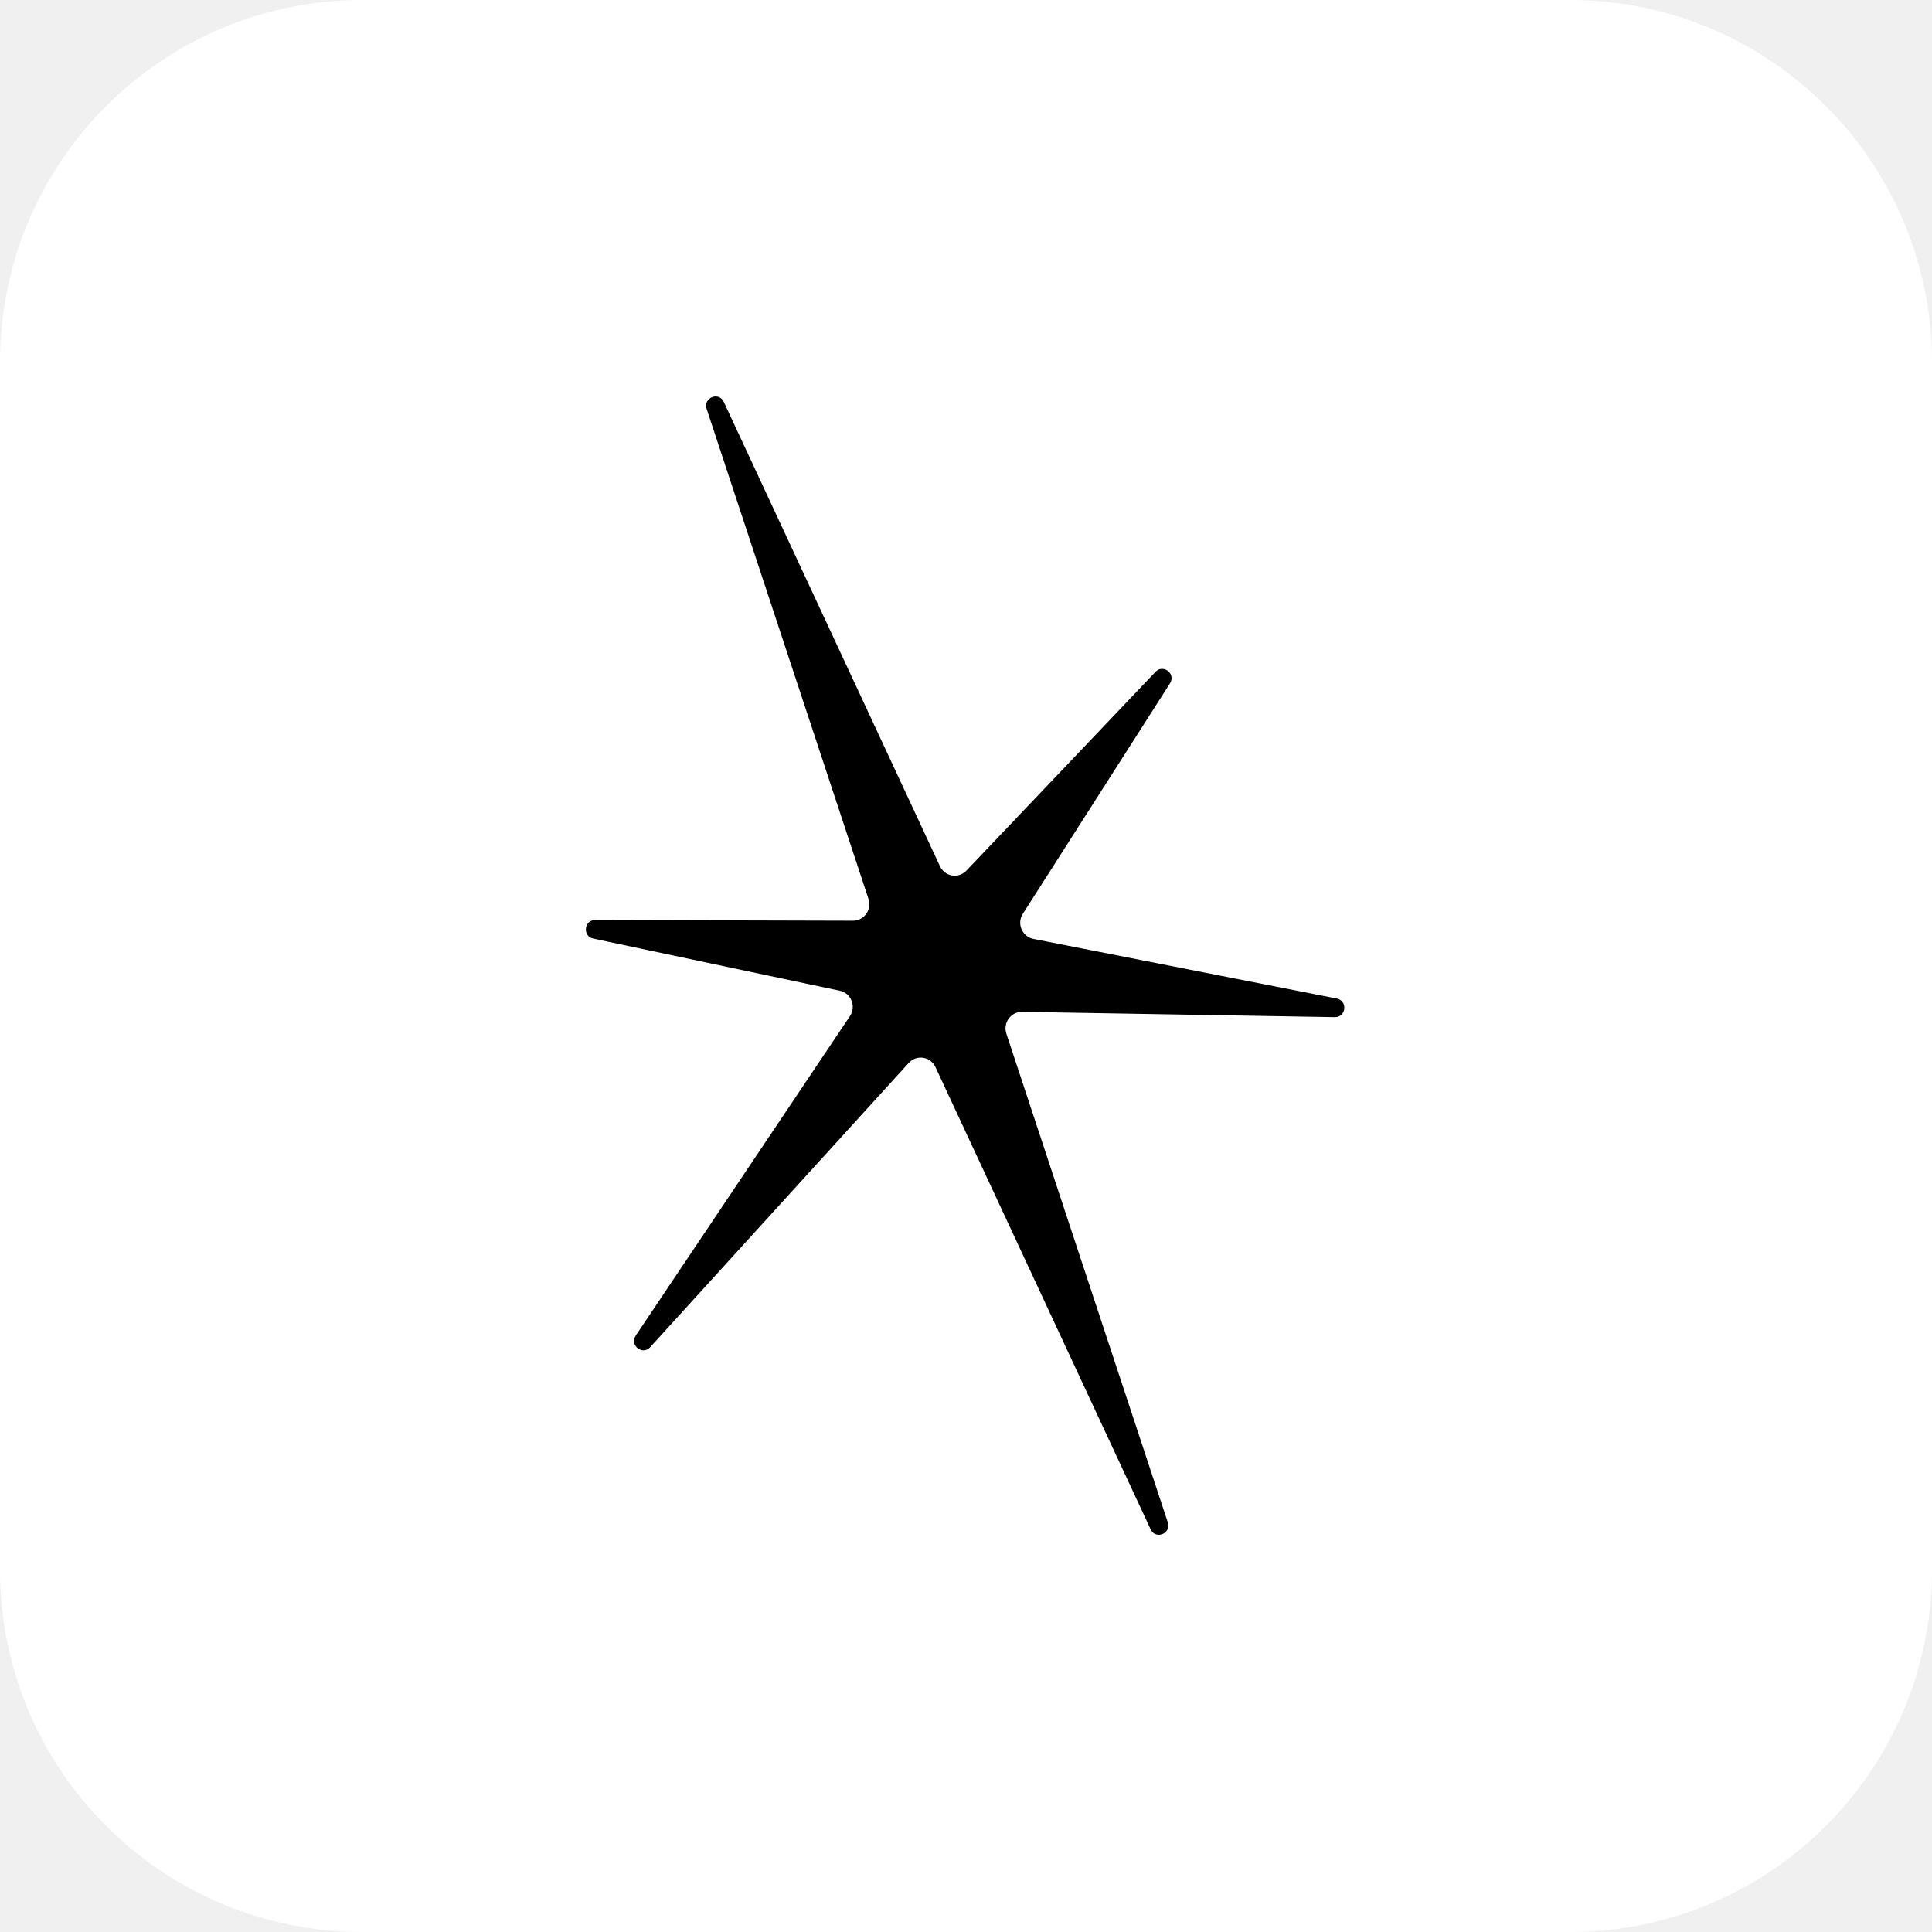
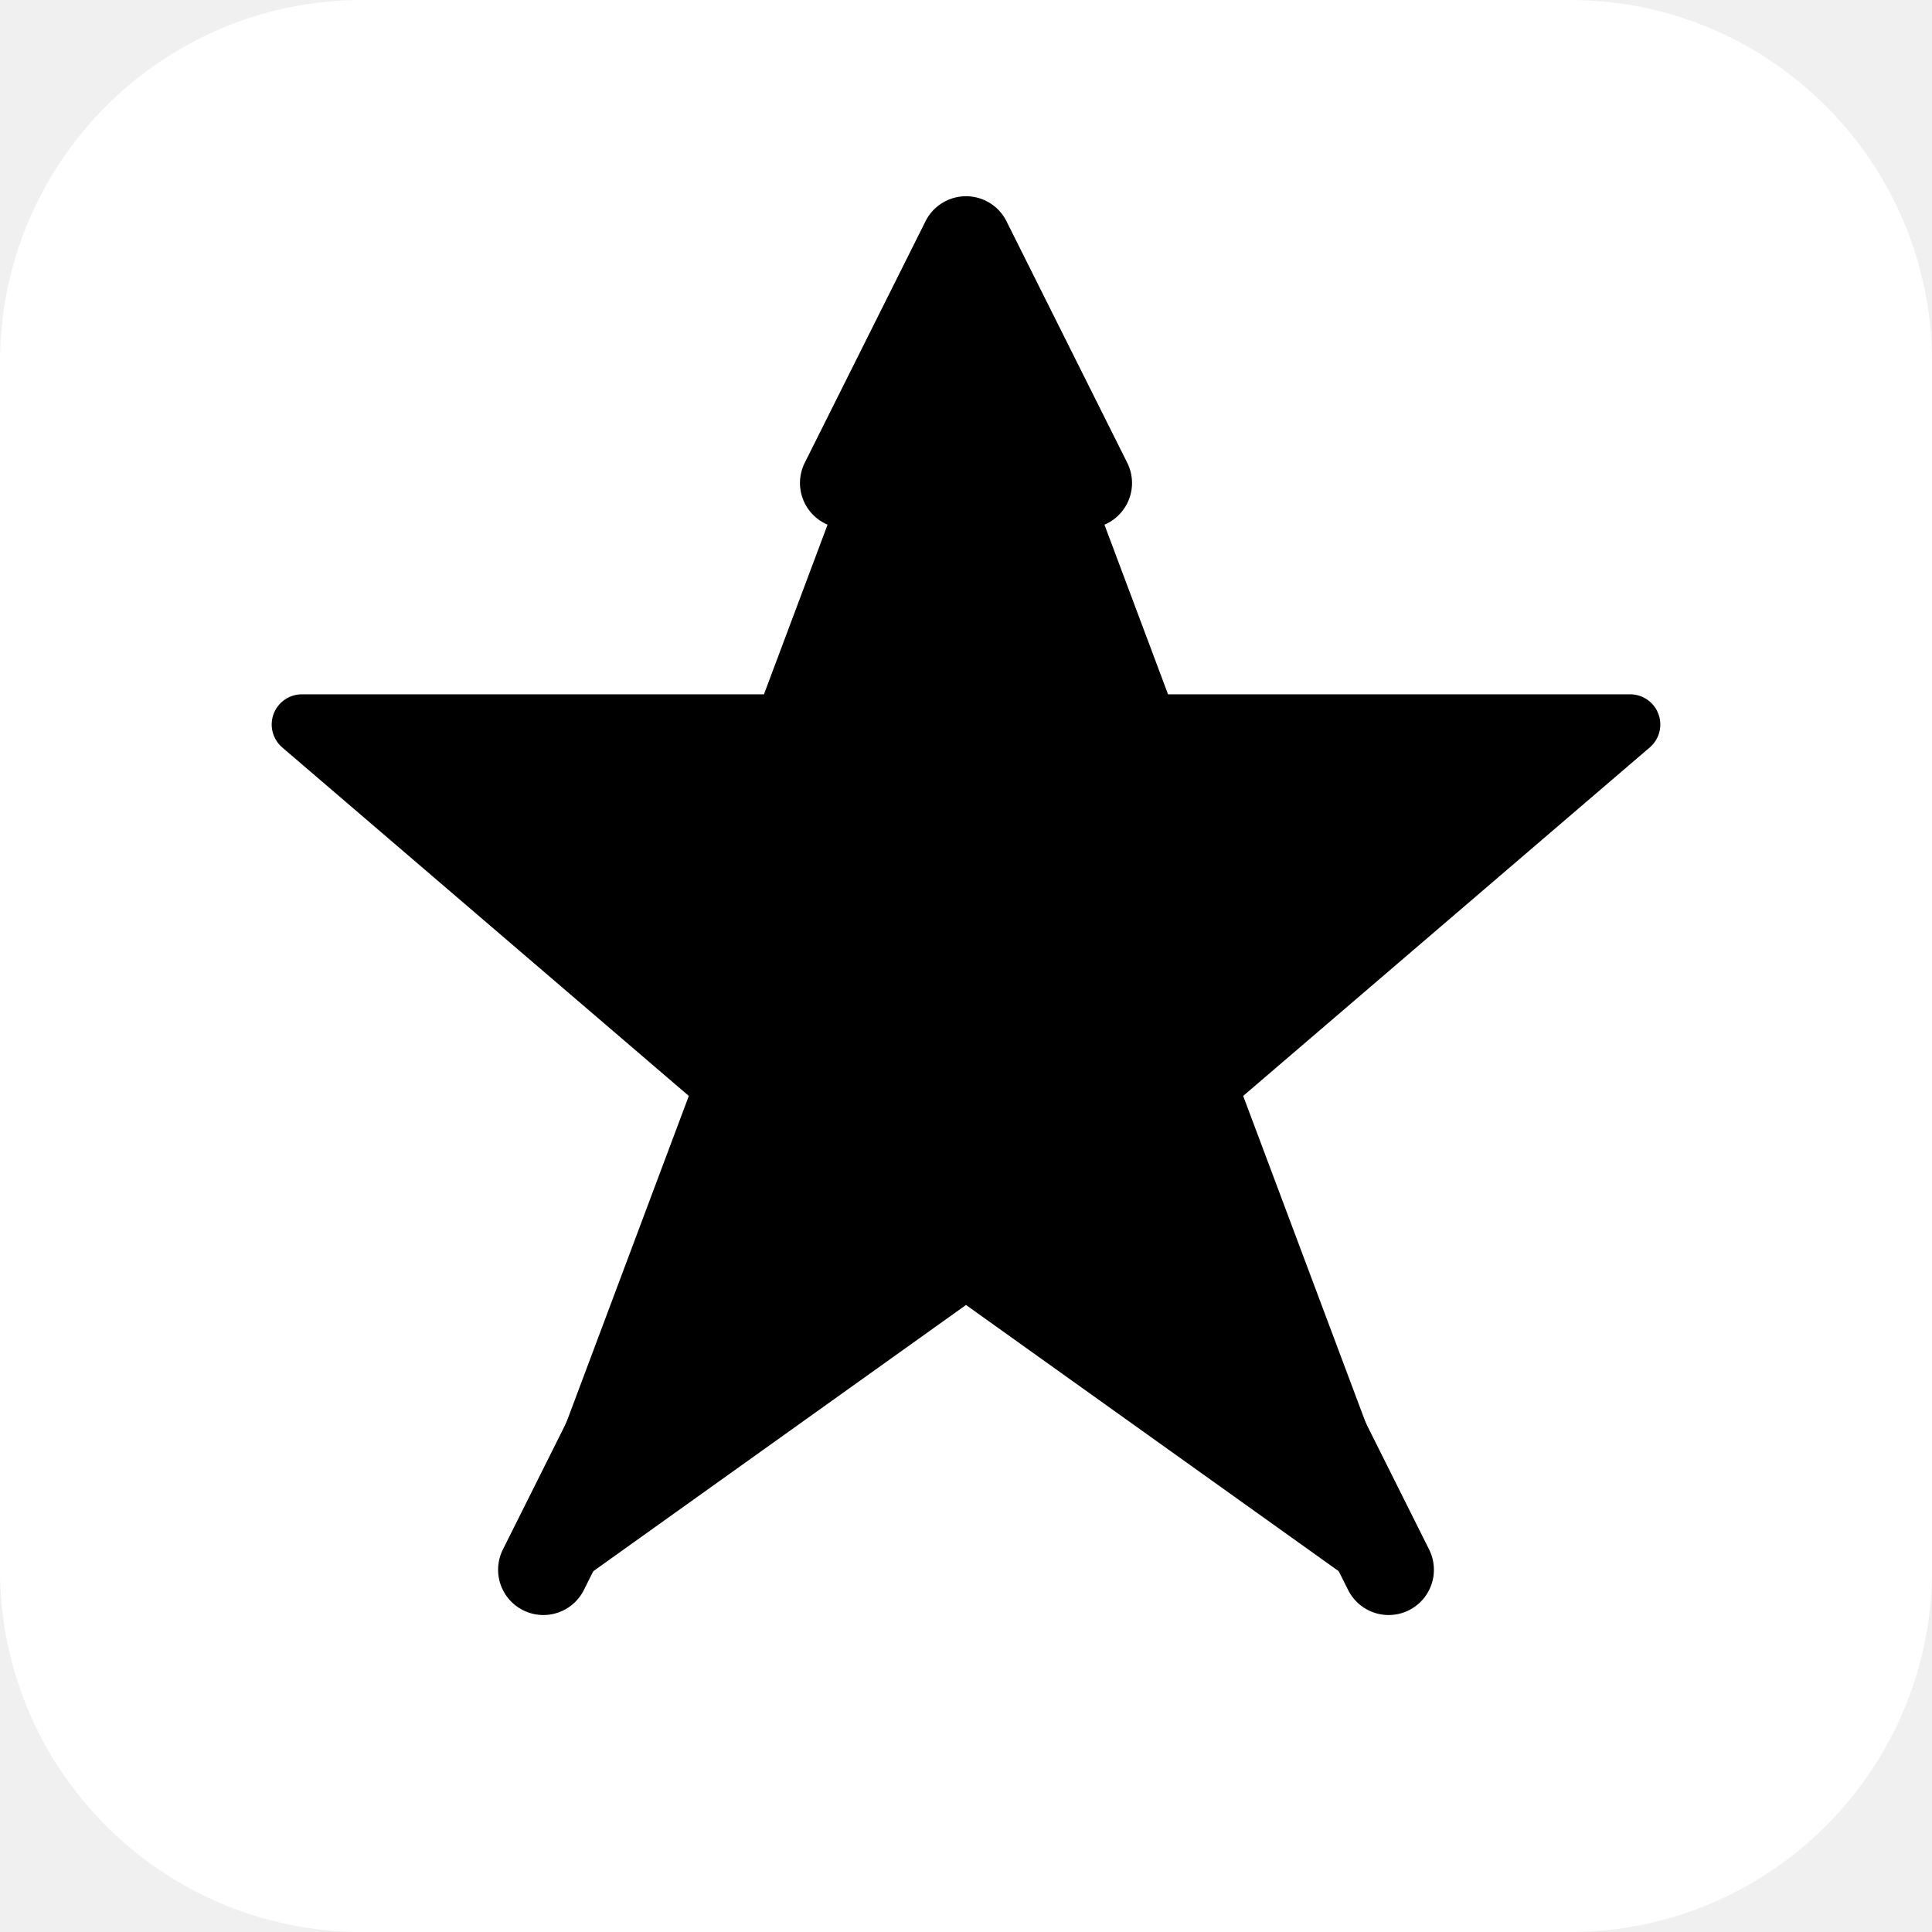
<svg xmlns="http://www.w3.org/2000/svg" width="32" height="32" viewBox="0 0 32 32" fill="none">
  <rect width="32" height="32" rx="6" fill="white" />
-   <g transform="translate(16, 16) scale(0.08)">
-     <path d="M90.633 127.994L155.373 129.09C157.714 129.127 158.073 125.692 155.781 125.242L92.951 112.889C90.61 112.426 89.469 109.714 90.773 107.68L121.229 59.994C122.492 58.02 119.856 55.902 118.244 57.593L79.086 98.754C77.442 100.476 74.613 100.007 73.612 97.848L28.848 1.705C27.824 -0.499 24.539 0.846 25.3 3.159L58.808 104.607C59.543 106.824 57.905 109.129 55.589 109.124L2.225 108.98C-0.084 108.975 -0.437 112.346 1.818 112.822L52.877 123.622C55.228 124.121 56.316 126.87 54.966 128.885L10.622 195.02C9.288 197.008 12.001 199.19 13.614 197.422L67.143 138.571C68.764 136.789 71.653 137.229 72.672 139.418L117.233 235.143C118.257 237.347 121.542 236.002 120.781 233.689L87.359 132.505C86.618 130.266 88.293 127.95 90.626 127.993L90.633 127.994Z" fill="black" transform="translate(-79, -118.5)" />
+   <g transform="translate(16, 16)">
+     <path d="M 0,-12 L 3,-4 L 11,-4 L 4,2 L 7,10 L 0,5 L -7,10 L -4,2 L -11,-4 L -3,-4 Z" fill="black" stroke="black" stroke-width="1" stroke-linejoin="round" />
+     <circle cx="0" cy="0" r="2.5" fill="black" />
+     <path d="M 0,-12 L 2,-8 M 0,-12 L -2,-8 M 7,10 L 5,6 M -7,10 L -5,6" stroke="black" stroke-width="1.5" stroke-linecap="round" />
  </g>
</svg>
